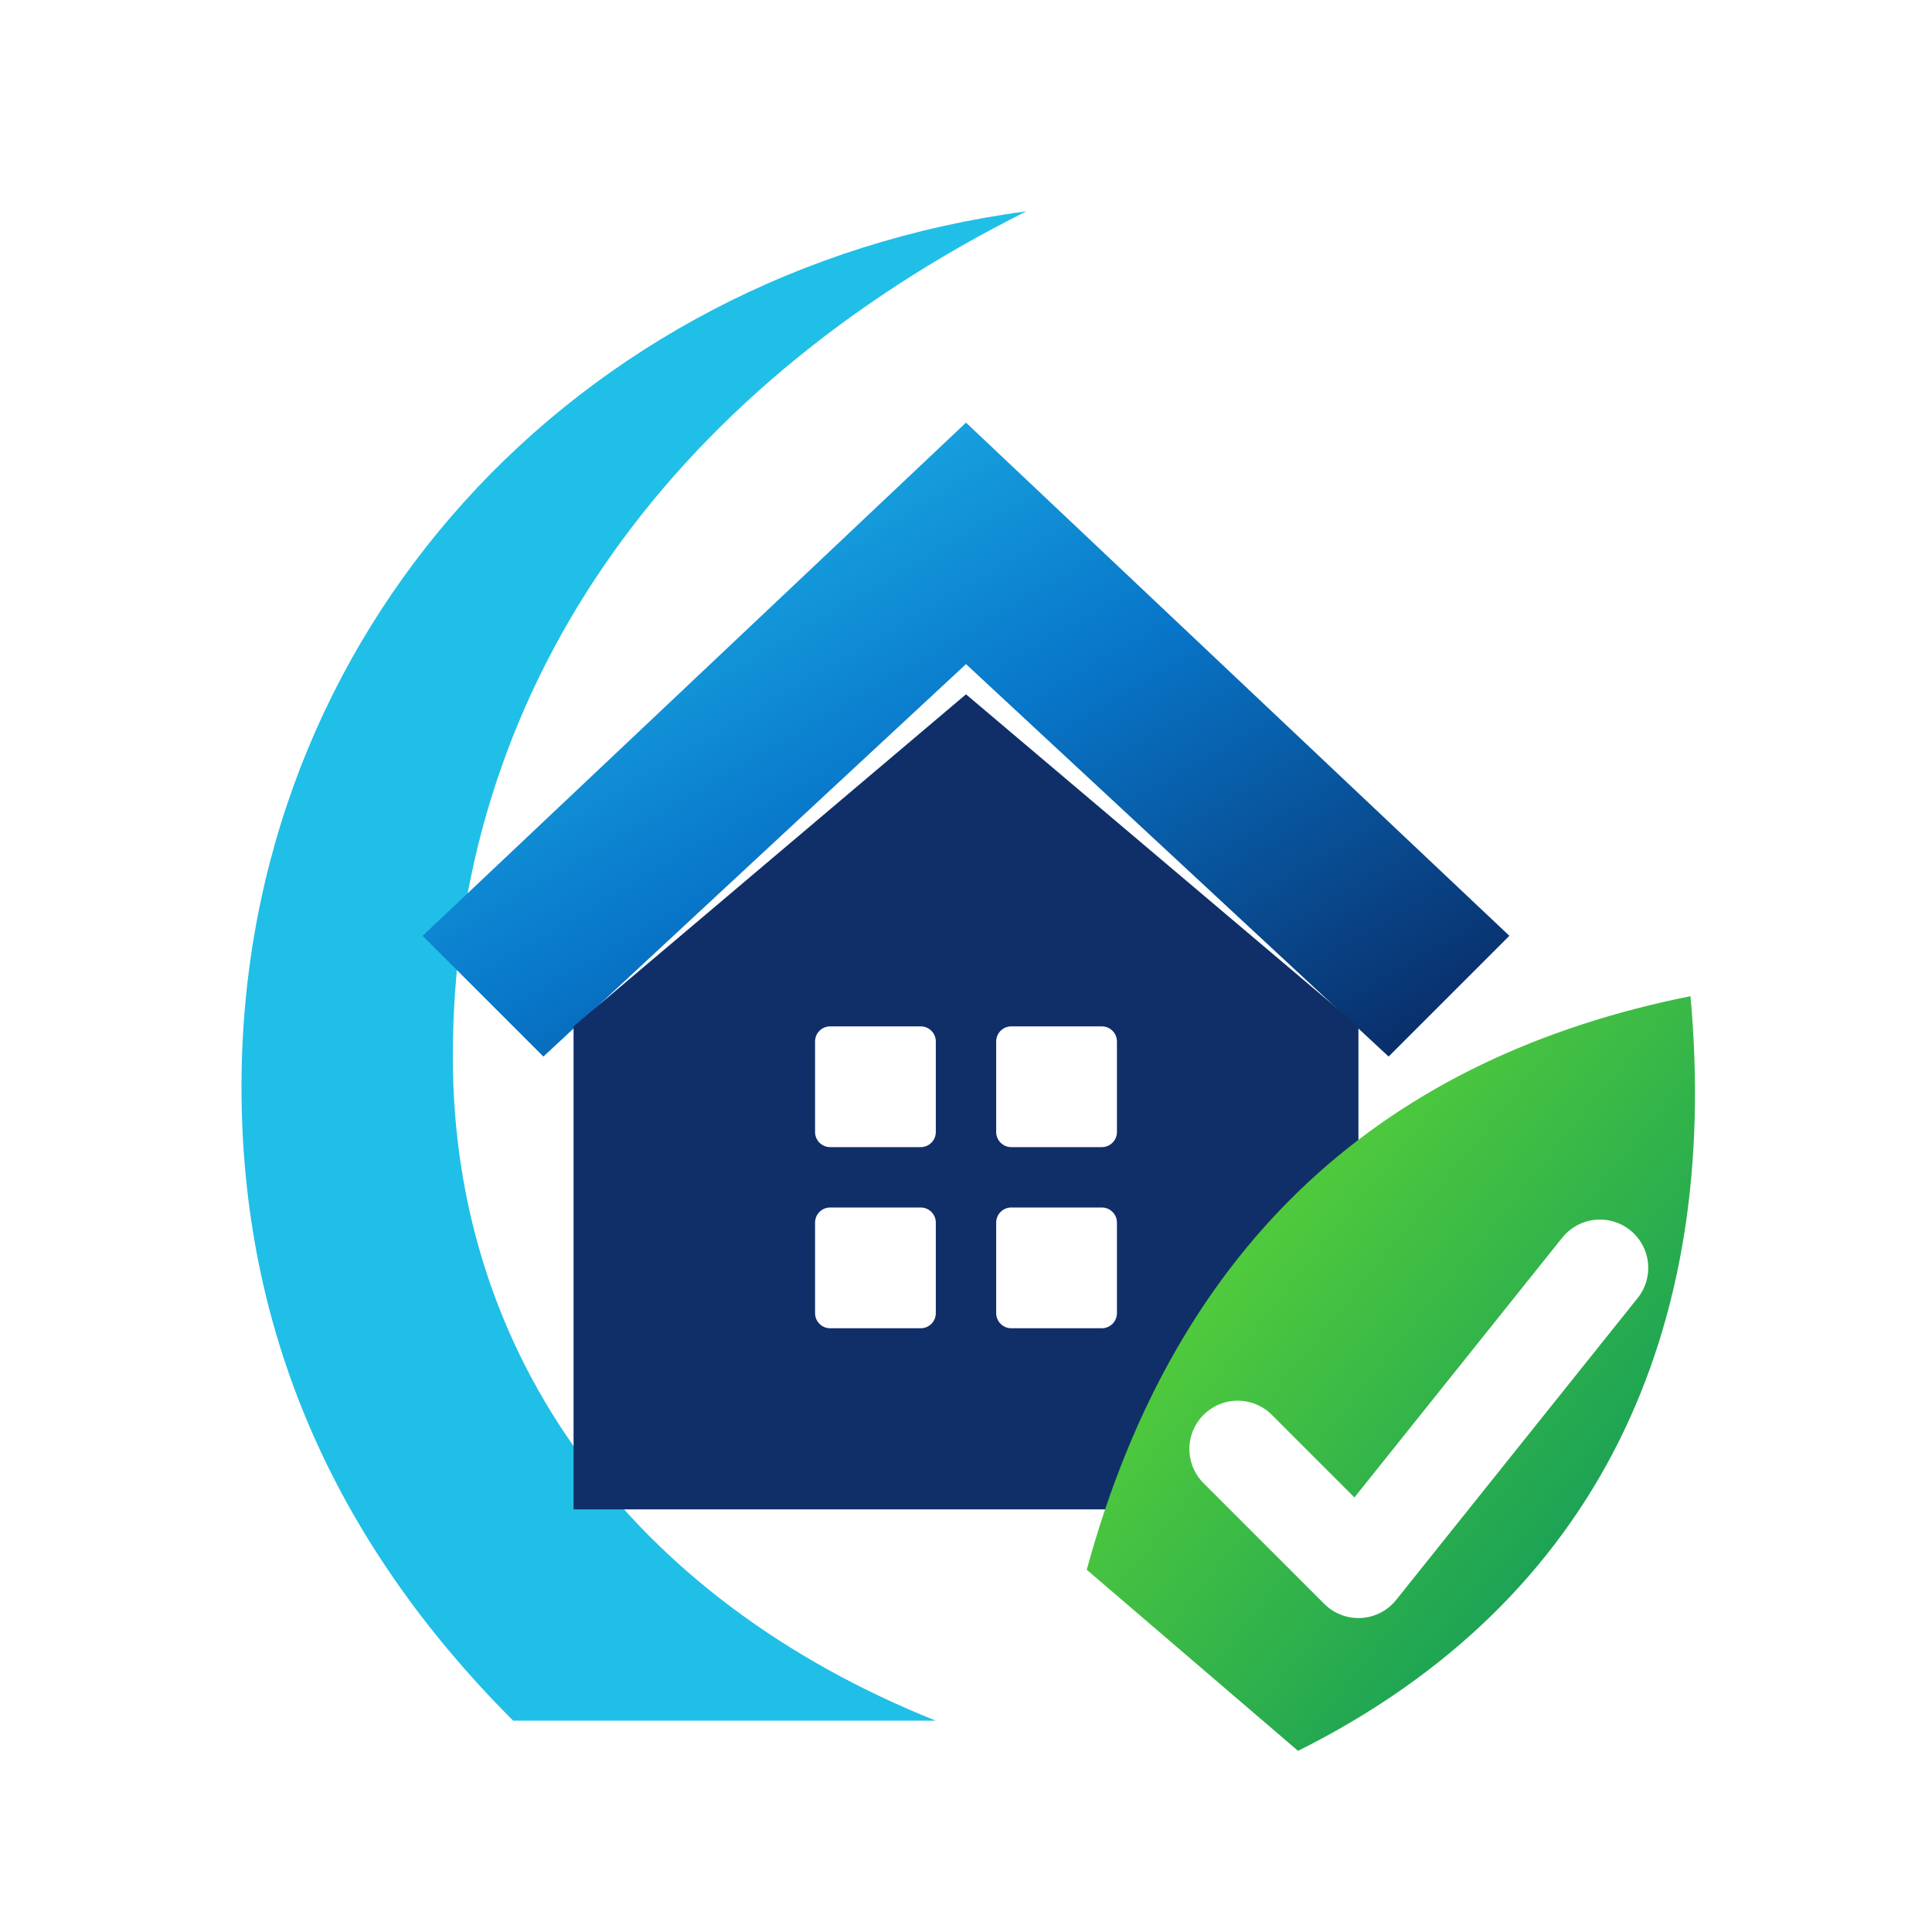
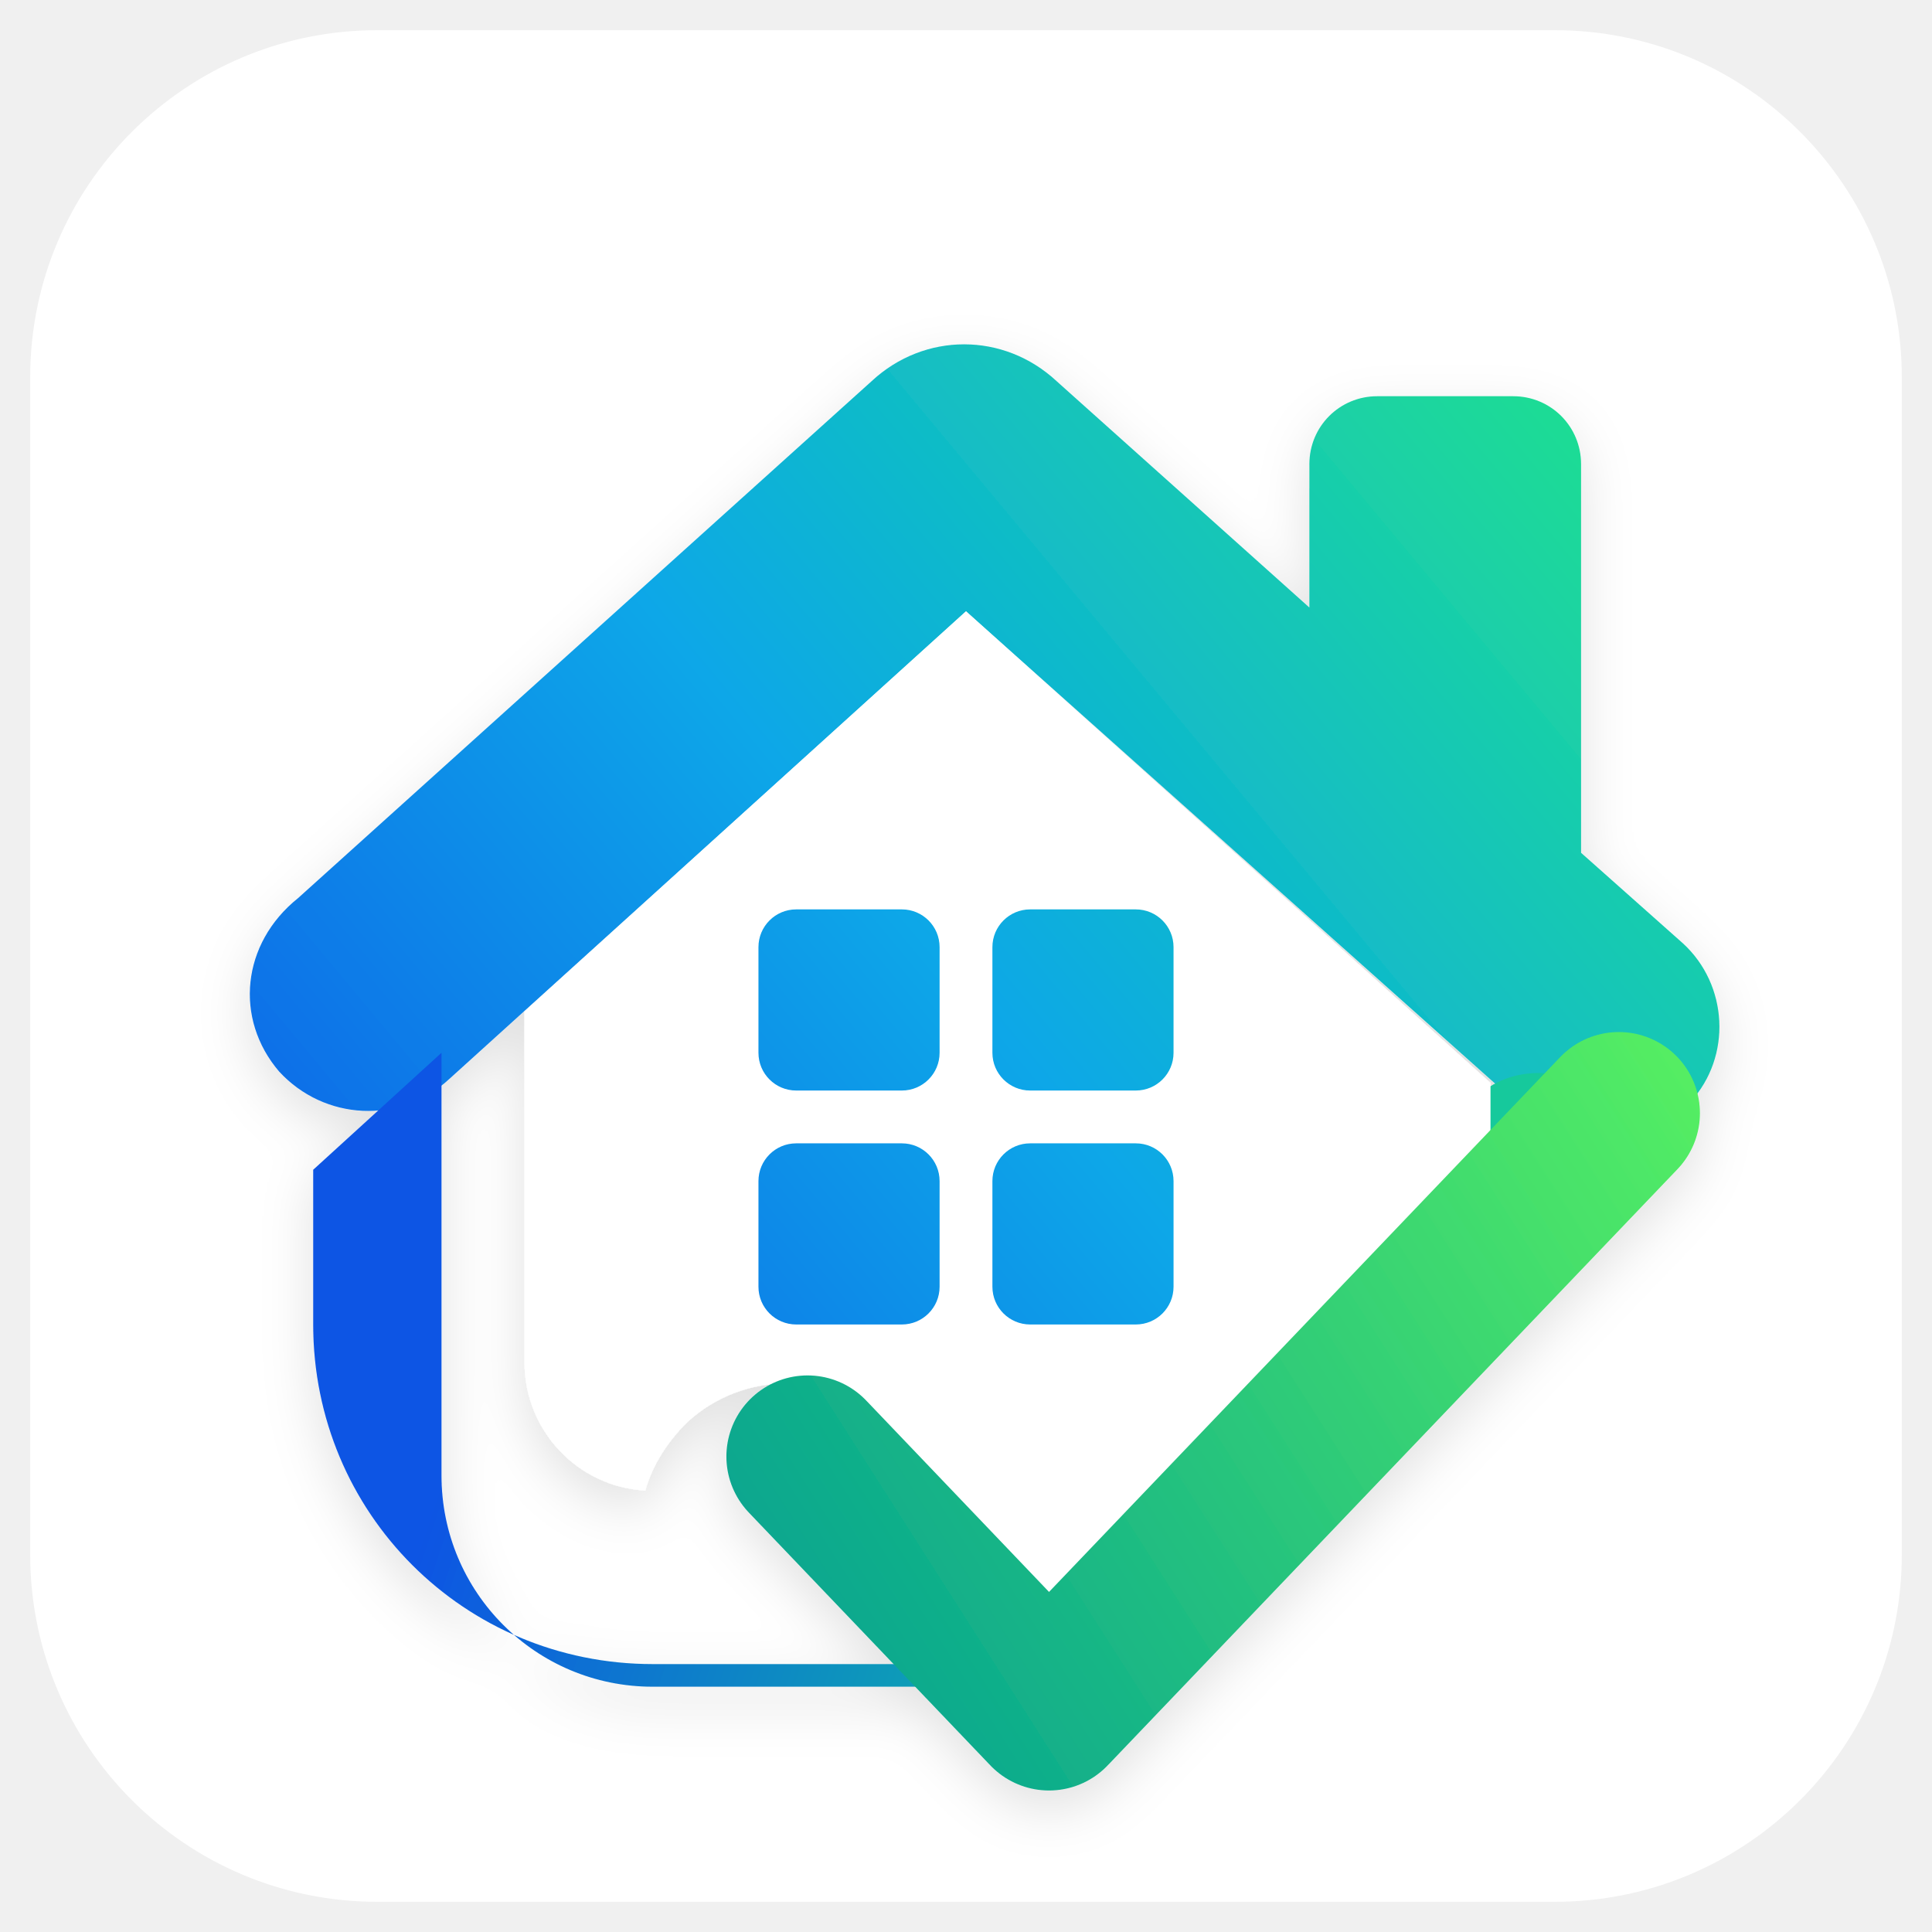
- <svg xmlns="http://www.w3.org/2000/svg" viewBox="0 0 64 64">
+ <svg xmlns="http://www.w3.org/2000/svg" viewBox="0 0 512 512">
  <defs>
-     <linearGradient id="b" x1="0" y1="0" x2="1" y2="1">
-       <stop offset="0" stop-color="#25c8f2" />
-       <stop offset=".5" stop-color="#0876c9" />
-       <stop offset="1" stop-color="#09265f" />
+     <linearGradient id="roof" x1="70" y1="390" x2="430" y2="90" gradientUnits="userSpaceOnUse">
+       <stop stop-color="#0757E8" />
+       <stop offset=".48" stop-color="#08A7E8" />
+       <stop offset="1" stop-color="#22E28B" />
    </linearGradient>
-     <linearGradient id="g" x1="0" y1="0" x2="1" y2="1">
-       <stop offset="0" stop-color="#72e42c" />
-       <stop offset="1" stop-color="#008d62" />
+     <linearGradient id="left" x1="120" y1="380" x2="330" y2="450" gradientUnits="userSpaceOnUse">
+       <stop stop-color="#0754E4" />
+       <stop offset="1" stop-color="#16C99C" />
    </linearGradient>
+     <linearGradient id="check" x1="210" y1="420" x2="445" y2="270" gradientUnits="userSpaceOnUse">
+       <stop stop-color="#08A78F" />
+       <stop offset="1" stop-color="#56EF62" />
+     </linearGradient>
+     <filter id="s" x="-20%" y="-20%" width="140%" height="140%">
+       <feDropShadow dx="0" dy="5" stdDeviation="7" flood-opacity=".12" />
+     </filter>
  </defs>
-   <rect width="64" height="64" fill="#fff" />
-   <path d="M8 36C8 21 19 9 34 7 22 13 15 23 15 35c0 10 6 18 16 22H17C11 51 8 44 8 36Z" fill="#20bfe7" />
-   <path d="M14 31 32 14l18 17-4 4-14-13-14 13Z" fill="url(#b)" />
-   <path d="M19 34 32 23l13 11v16H19Z" fill="#102f68" />
-   <g fill="#fff">
-     <rect x="27" y="34" width="4" height="4" rx=".5" />
-     <rect x="33" y="34" width="4" height="4" rx=".5" />
-     <rect x="27" y="40" width="4" height="4" rx=".5" />
-     <rect x="33" y="40" width="4" height="4" rx=".5" />
+   <rect x="8" y="8" width="496" height="496" rx="92" fill="#fff" />
+   <g filter="url(#s)">
+     <path d="M79 238 231 101c14-13 35-13 49 0l67 60v-38c0-10 8-18 18-18h36c10 0 18 8 18 18v103l27 24c12 11 13 30 2 42-11 13-30 14-43 3L256 162 119 286c-13 12-33 11-45-2-12-14-10-34 5-46Z" fill="url(#roof)" />
+     <path d="M117 279v112c0 31 25 56 56 56h83l-44-46c-8-9-8-22 1-31 9-8 22-8 31 1l35 37 111-116c9-10 25-10 35-1 10 10 10 25 1 35L299 459c-10 10-26 10-36 0l-17-18h-73c-50 0-90-40-90-90v-41l34-31Z" fill="url(#left)" />
+     <path d="M256 162 395 287v16l-116 121-44-46c-14-15-38-15-53-1-5 5-9 11-11 18-18-1-32-16-32-34V268L256 162Z" fill="#fff" />
+     <g>
+       <rect x="201" y="241" width="48" height="48" rx="10" fill="url(#roof)" />
+       <rect x="263" y="241" width="48" height="48" rx="10" fill="url(#roof)" />
+       <rect x="201" y="303" width="48" height="48" rx="10" fill="url(#roof)" />
+       <rect x="263" y="303" width="48" height="48" rx="10" fill="url(#roof)" />
+     </g>
+     <path d="m214 386 64 67 151-158" fill="none" stroke="url(#check)" stroke-width="43" stroke-linecap="round" stroke-linejoin="round" />
  </g>
-   <path d="M36 52C39 41 46 35 56 33c1 11-3 20-13 25Z" fill="url(#g)" />
-   <path d="m41 48 4 4 8-10" fill="none" stroke="#fff" stroke-width="3.2" stroke-linecap="round" stroke-linejoin="round" />
</svg>
